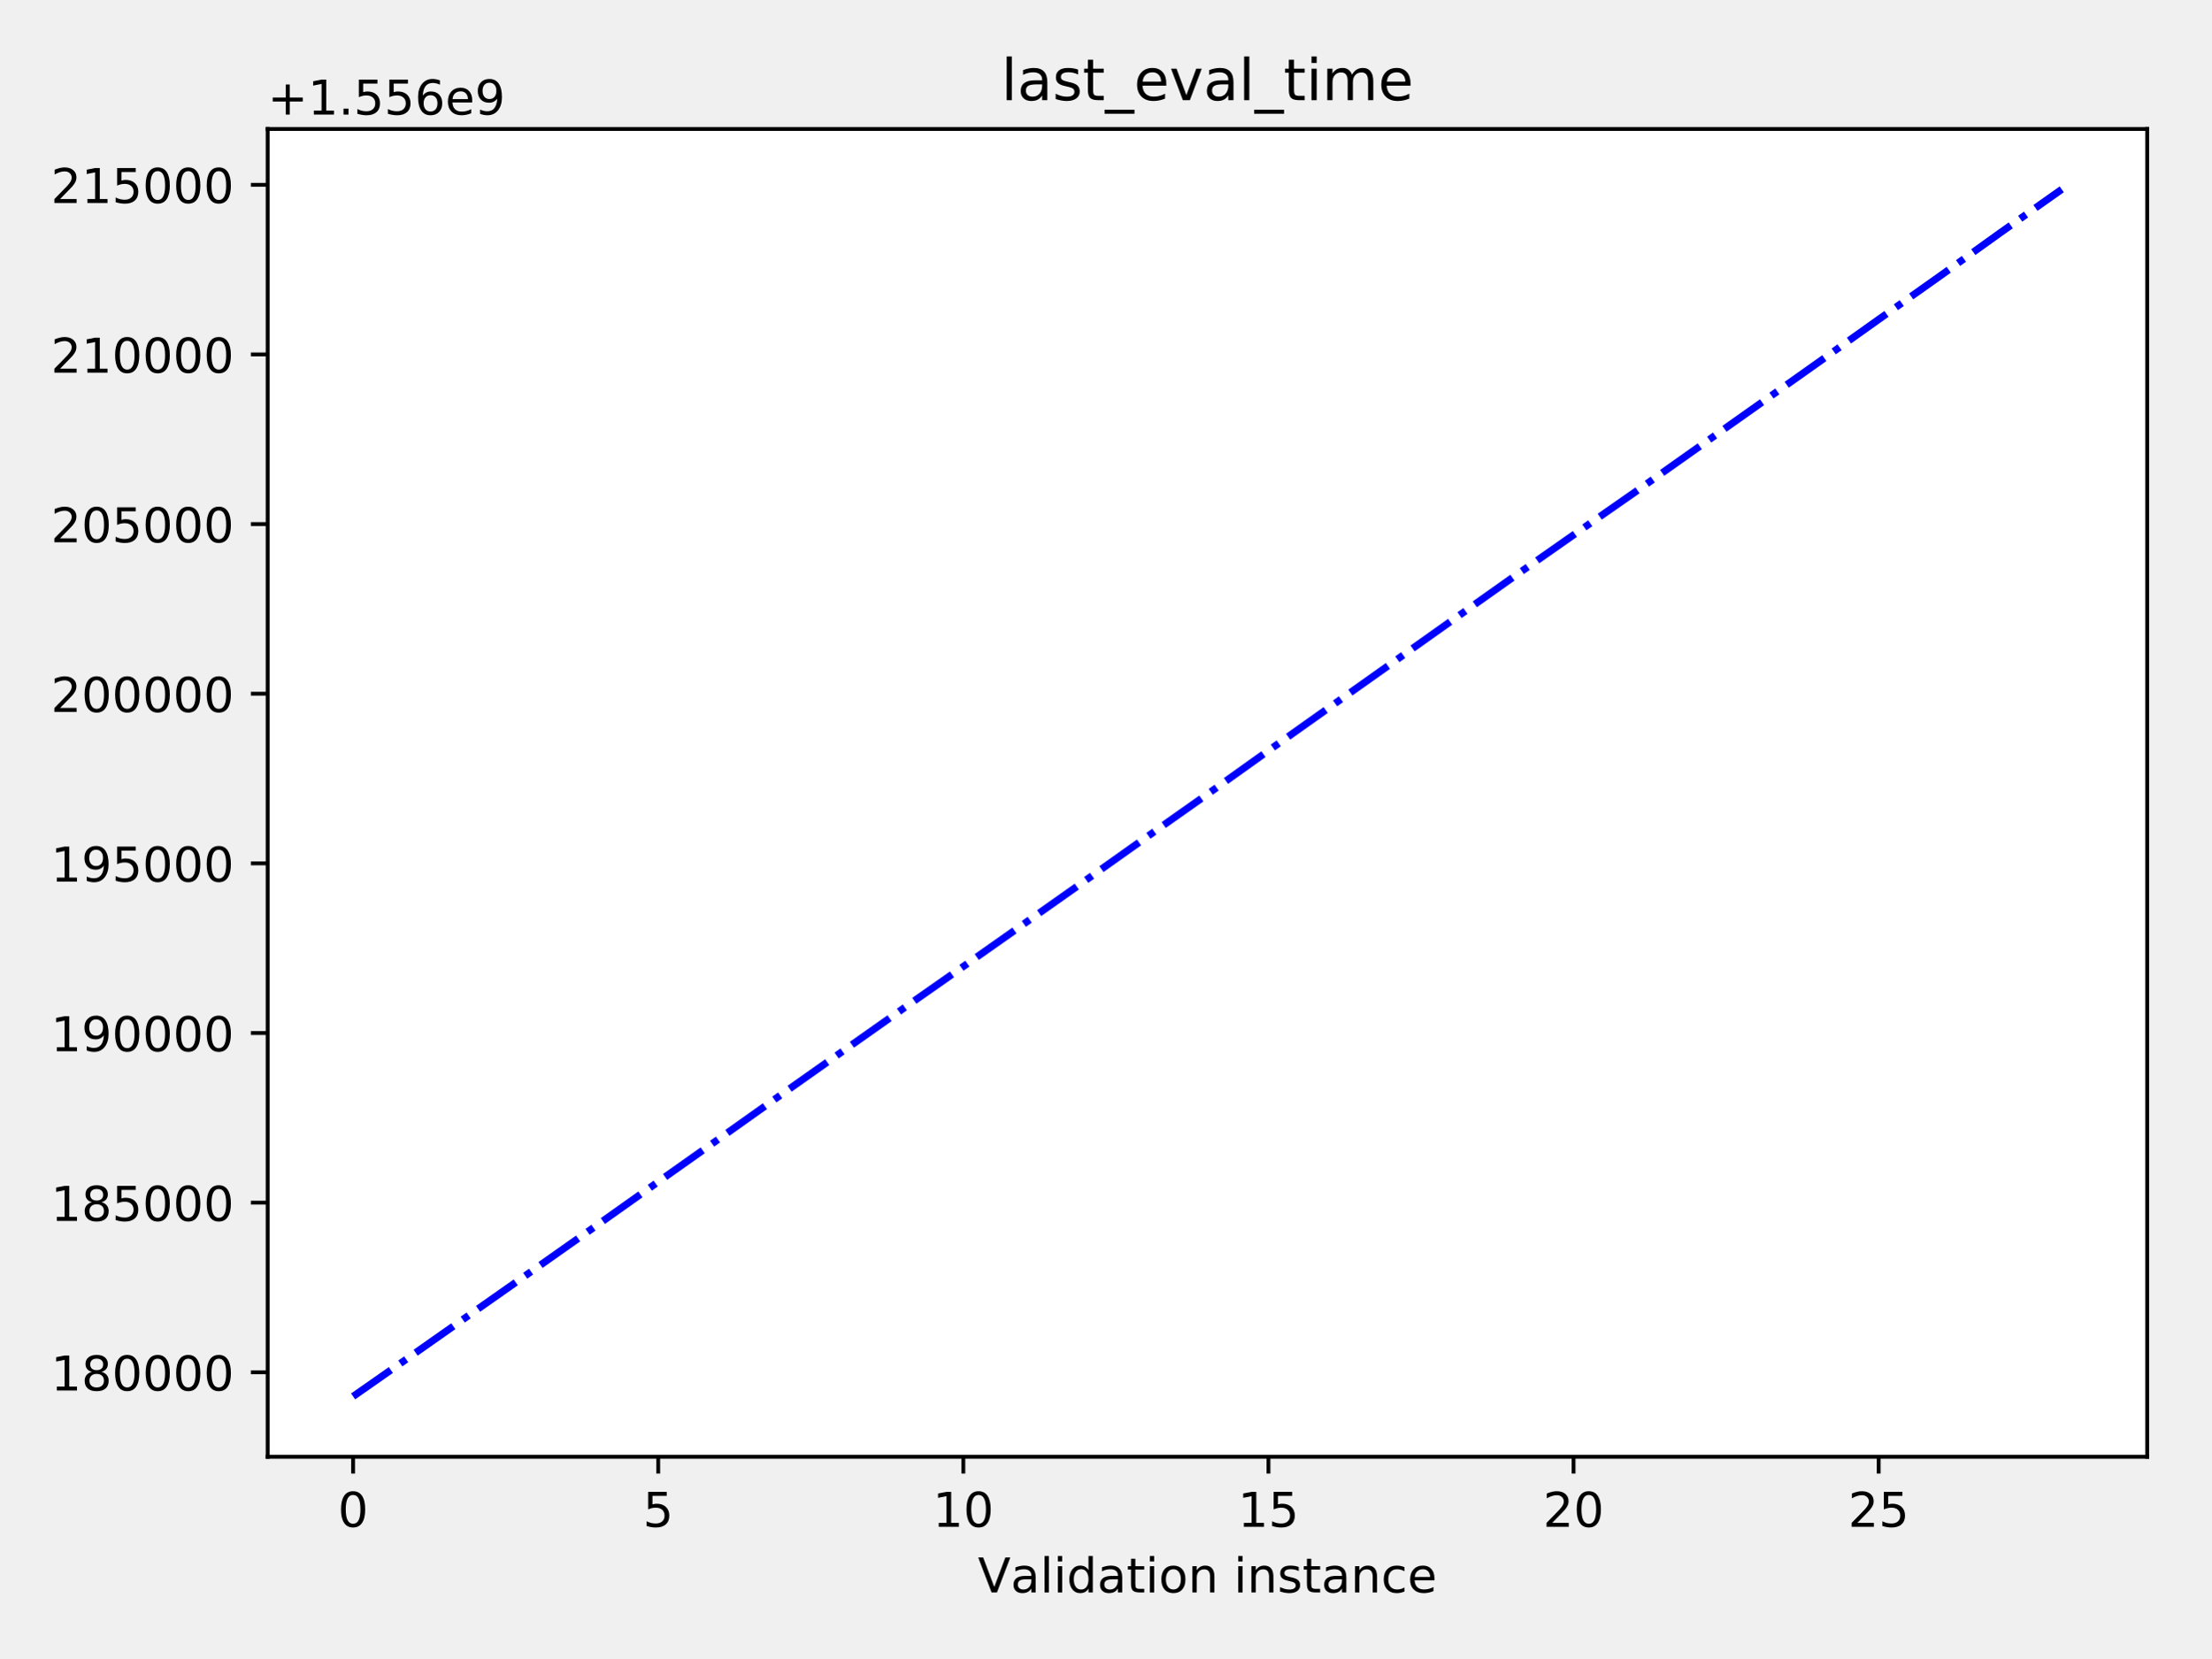
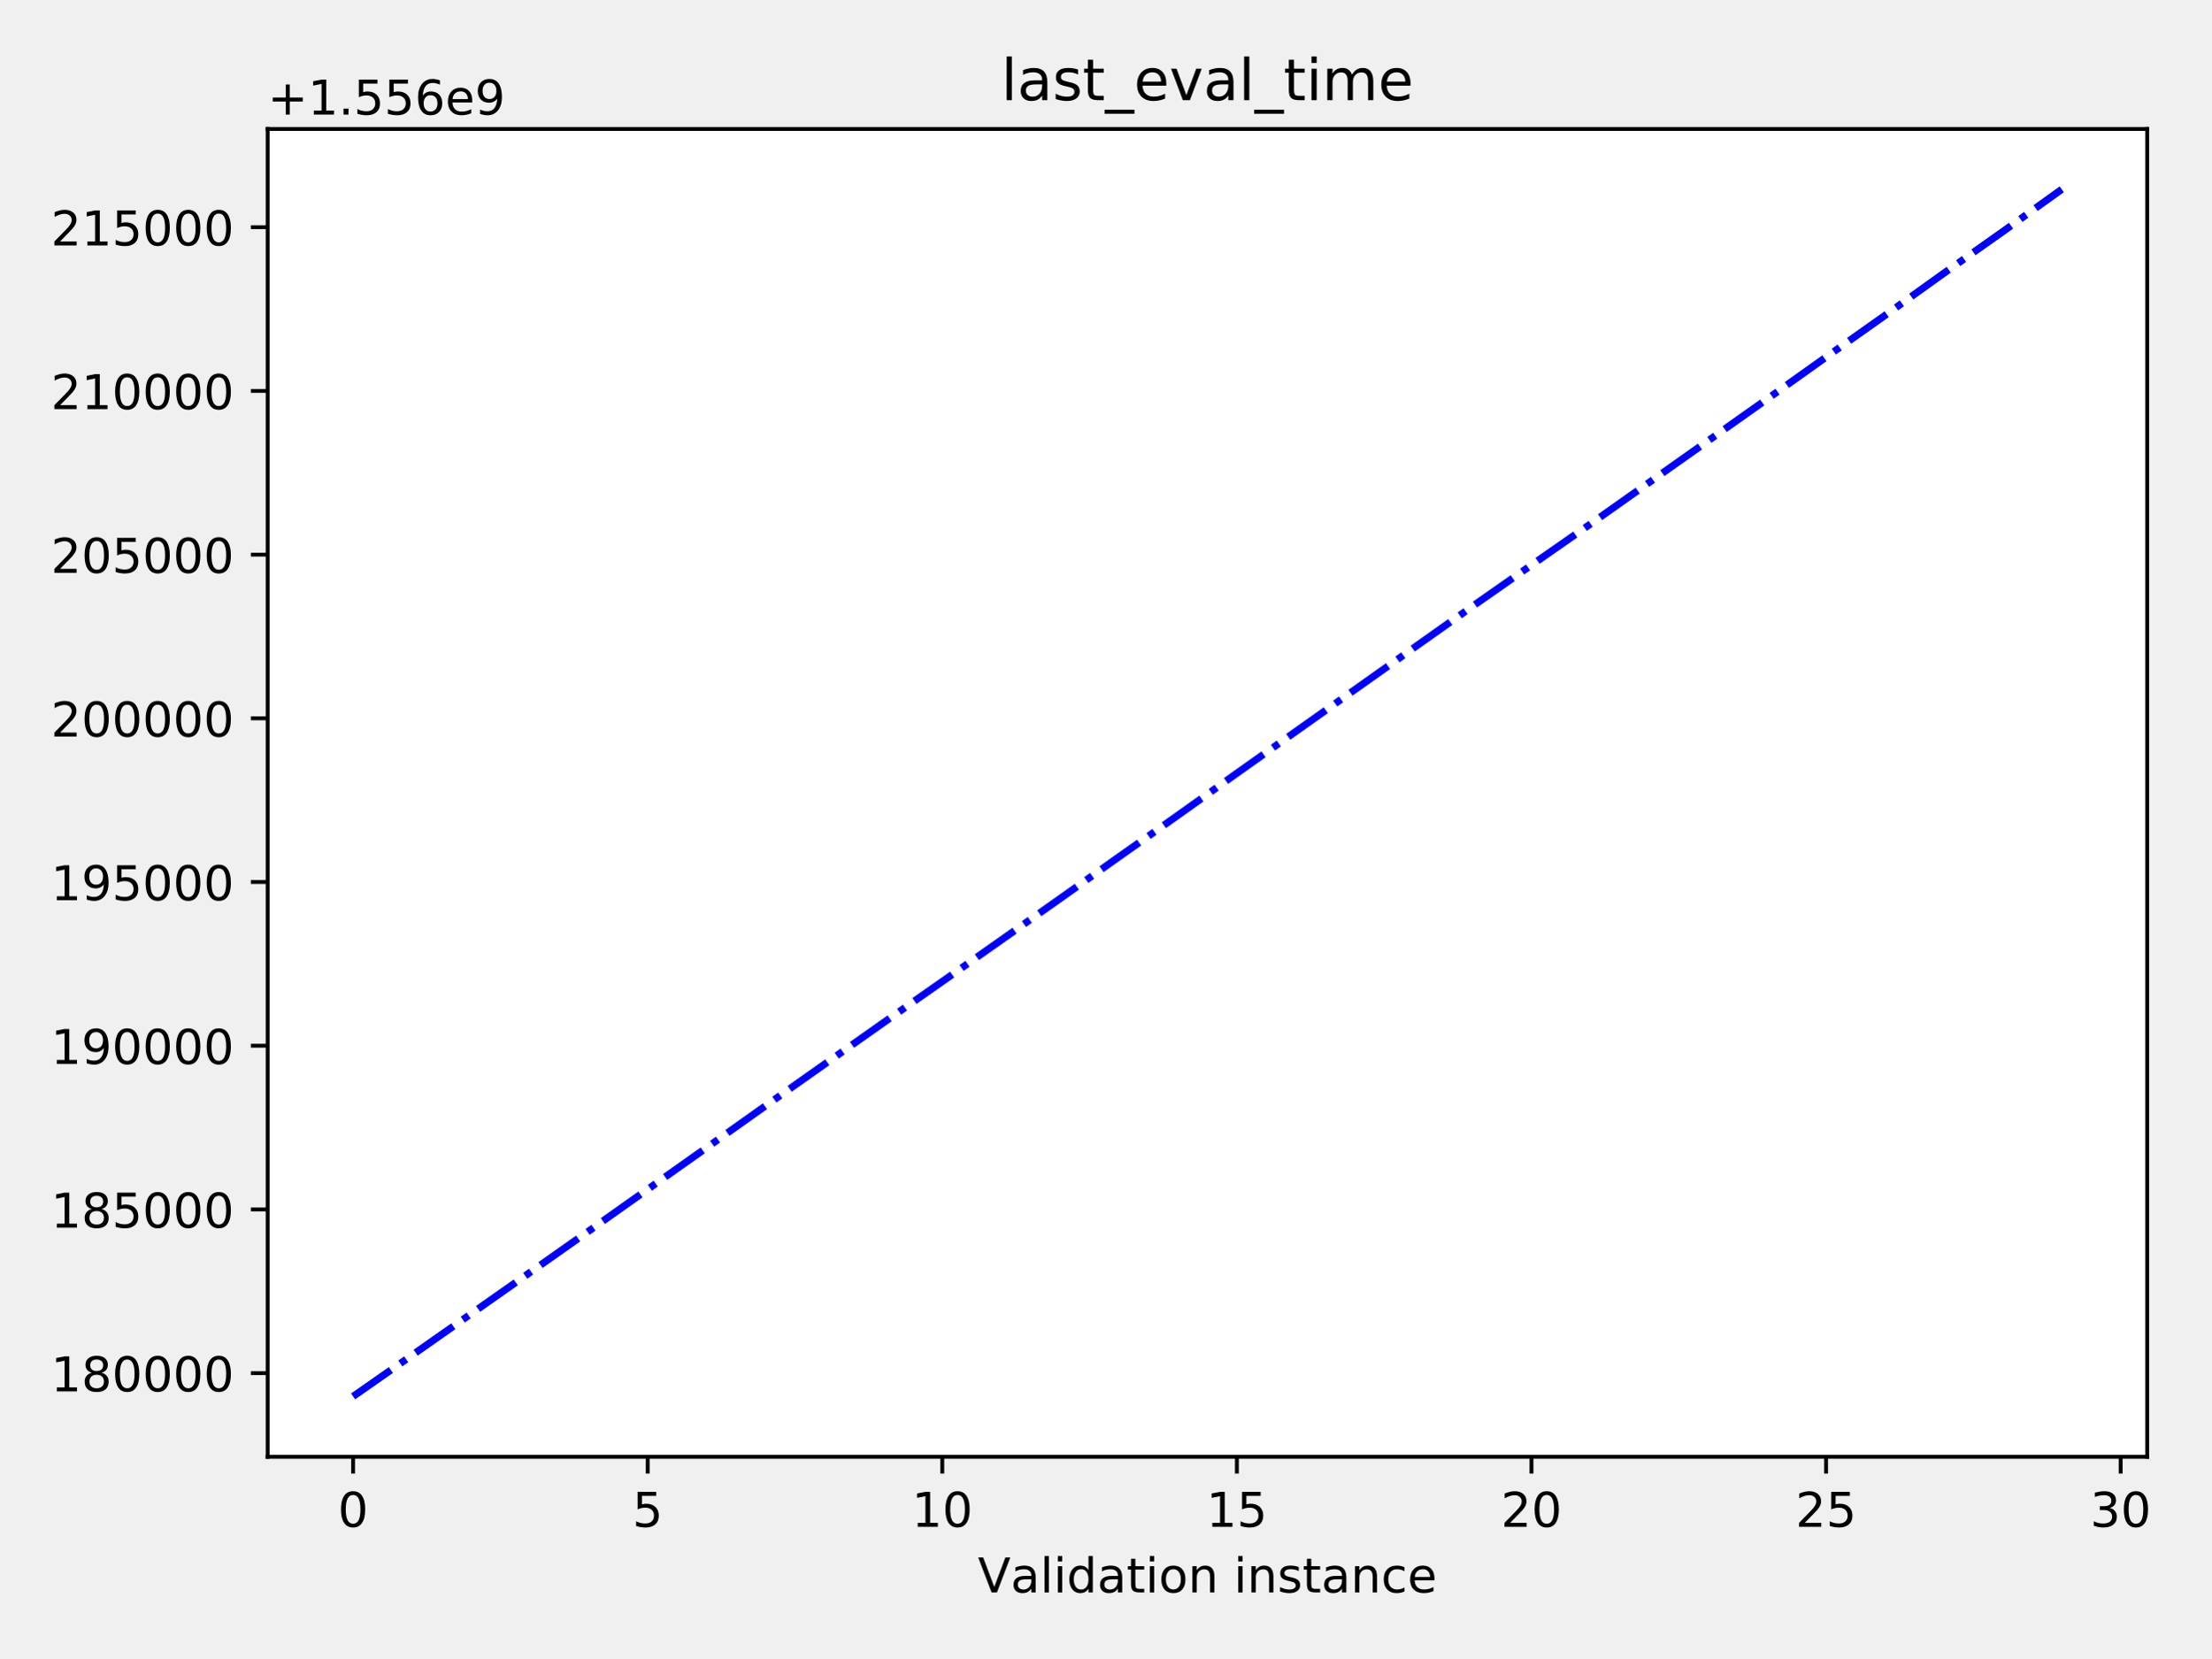
<svg xmlns="http://www.w3.org/2000/svg" xmlns:xlink="http://www.w3.org/1999/xlink" height="345.6pt" version="1.1" viewBox="0 0 460.8 345.6" width="460.8pt">
  <defs>
    <style type="text/css">
*{stroke-linecap:butt;stroke-linejoin:round;}
  </style>
  </defs>
  <g id="figure_1">
    <g id="axes_1">
      <g id="patch_1">
        <path d="M 55.78 303.64  L 447.48 303.64  L 447.48 26.88  L 55.78 26.88  z " style="fill:#ffffff;" />
      </g>
      <g id="matplotlib.axis_1">
        <g id="xtick_1">
          <g id="line2d_1">
            <defs>
-               <path d="M 0 0  L 0 3.5  " id="mbaf5ee3bd1" style="stroke:#000000;stroke-width:0.8;" />
-             </defs>
-             <g>
-               <use style="stroke:#000000;stroke-width:0.8;" x="73.585" xlink:href="#mbaf5ee3bd1" y="303.64" />
+               <path d="M 0 0  L 0 3.5  " id="m90d3d79509" style="stroke:#000000;stroke-width:0.8;" />
+             </defs>
+             <g>
+               <use style="stroke:#000000;stroke-width:0.8;" x="73.585" xlink:href="#m90d3d79509" y="303.64" />
            </g>
          </g>
          <g id="text_1">
            <defs>
              <path d="M 31.781 66.406  Q 24.172 66.406 20.328 58.906  Q 16.5 51.422 16.5 36.375  Q 16.5 21.391 20.328 13.891  Q 24.172 6.391 31.781 6.391  Q 39.453 6.391 43.281 13.891  Q 47.125 21.391 47.125 36.375  Q 47.125 51.422 43.281 58.906  Q 39.453 66.406 31.781 66.406  z M 31.781 74.219  Q 44.047 74.219 50.516 64.516  Q 56.984 54.828 56.984 36.375  Q 56.984 17.969 50.516 8.266  Q 44.047 -1.422 31.781 -1.422  Q 19.531 -1.422 13.062 8.266  Q 6.594 17.969 6.594 36.375  Q 6.594 54.828 13.062 64.516  Q 19.531 74.219 31.781 74.219  z " id="DejaVuSans-30" />
            </defs>
            <g transform="translate(70.40329 318.2384)scale(0.1 -0.1)">
              <use xlink:href="#DejaVuSans-30" />
            </g>
          </g>
        </g>
        <g id="xtick_2">
          <g id="line2d_2">
            <g>
-               <use style="stroke:#000000;stroke-width:0.8;" x="137.172" xlink:href="#mbaf5ee3bd1" y="303.64" />
+               <use style="stroke:#000000;stroke-width:0.8;" x="134.98" xlink:href="#m90d3d79509" y="303.64" />
            </g>
          </g>
          <g id="text_2">
            <defs>
              <path d="M 10.797 72.906  L 49.516 72.906  L 49.516 64.594  L 19.828 64.594  L 19.828 46.734  Q 21.969 47.469 24.109 47.828  Q 26.266 48.188 28.422 48.188  Q 40.625 48.188 47.75 41.5  Q 54.891 34.812 54.891 23.391  Q 54.891 11.625 47.562 5.094  Q 40.234 -1.422 26.906 -1.422  Q 22.312 -1.422 17.547 -0.641  Q 12.797 0.141 7.719 1.703  L 7.719 11.625  Q 12.109 9.234 16.797 8.062  Q 21.484 6.891 26.703 6.891  Q 35.156 6.891 40.078 11.328  Q 45.016 15.766 45.016 23.391  Q 45.016 31 40.078 35.438  Q 35.156 39.891 26.703 39.891  Q 22.75 39.891 18.812 39.016  Q 14.891 38.141 10.797 36.281  z " id="DejaVuSans-35" />
            </defs>
-             <g transform="translate(133.991 318.2384)scale(0.1 -0.1)">
+             <g transform="translate(131.7983 318.2384)scale(0.1 -0.1)">
              <use xlink:href="#DejaVuSans-35" />
            </g>
          </g>
        </g>
        <g id="xtick_3">
          <g id="line2d_3">
            <g>
-               <use style="stroke:#000000;stroke-width:0.8;" x="200.76" xlink:href="#mbaf5ee3bd1" y="303.64" />
+               <use style="stroke:#000000;stroke-width:0.8;" x="196.375" xlink:href="#m90d3d79509" y="303.64" />
            </g>
          </g>
          <g id="text_3">
            <defs>
              <path d="M 12.406 8.297  L 28.516 8.297  L 28.516 63.922  L 10.984 60.406  L 10.984 69.391  L 28.422 72.906  L 38.281 72.906  L 38.281 8.297  L 54.391 8.297  L 54.391 0  L 12.406 0  z " id="DejaVuSans-31" />
            </defs>
-             <g transform="translate(194.3974 318.2384)scale(0.1 -0.1)">
+             <g transform="translate(190.012 318.2384)scale(0.1 -0.1)">
              <use xlink:href="#DejaVuSans-31" />
              <use x="63.623" xlink:href="#DejaVuSans-30" />
            </g>
          </g>
        </g>
        <g id="xtick_4">
          <g id="line2d_4">
            <g>
-               <use style="stroke:#000000;stroke-width:0.8;" x="264.348" xlink:href="#mbaf5ee3bd1" y="303.64" />
+               <use style="stroke:#000000;stroke-width:0.8;" x="257.769" xlink:href="#m90d3d79509" y="303.64" />
            </g>
          </g>
          <g id="text_4">
-             <g transform="translate(257.985 318.2384)scale(0.1 -0.1)">
+             <g transform="translate(251.407 318.2384)scale(0.1 -0.1)">
              <use xlink:href="#DejaVuSans-31" />
              <use x="63.623" xlink:href="#DejaVuSans-35" />
            </g>
          </g>
        </g>
        <g id="xtick_5">
          <g id="line2d_5">
            <g>
-               <use style="stroke:#000000;stroke-width:0.8;" x="327.935" xlink:href="#mbaf5ee3bd1" y="303.64" />
+               <use style="stroke:#000000;stroke-width:0.8;" x="319.164" xlink:href="#m90d3d79509" y="303.64" />
            </g>
          </g>
          <g id="text_5">
            <defs>
              <path d="M 19.188 8.297  L 53.609 8.297  L 53.609 0  L 7.328 0  L 7.328 8.297  Q 12.938 14.109 22.625 23.891  Q 32.328 33.688 34.812 36.531  Q 39.547 41.844 41.422 45.531  Q 43.312 49.219 43.312 52.781  Q 43.312 58.594 39.234 62.25  Q 35.156 65.922 28.609 65.922  Q 23.969 65.922 18.812 64.312  Q 13.672 62.703 7.812 59.422  L 7.812 69.391  Q 13.766 71.781 18.938 73  Q 24.125 74.219 28.422 74.219  Q 39.75 74.219 46.484 68.547  Q 53.219 62.891 53.219 53.422  Q 53.219 48.922 51.531 44.891  Q 49.859 40.875 45.406 35.406  Q 44.188 33.984 37.641 27.219  Q 31.109 20.453 19.188 8.297  z " id="DejaVuSans-32" />
            </defs>
-             <g transform="translate(321.5727 318.2384)scale(0.1 -0.1)">
+             <g transform="translate(312.802 318.2384)scale(0.1 -0.1)">
              <use xlink:href="#DejaVuSans-32" />
              <use x="63.623" xlink:href="#DejaVuSans-30" />
            </g>
          </g>
        </g>
        <g id="xtick_6">
          <g id="line2d_6">
            <g>
-               <use style="stroke:#000000;stroke-width:0.8;" x="391.523" xlink:href="#mbaf5ee3bd1" y="303.64" />
+               <use style="stroke:#000000;stroke-width:0.8;" x="380.559" xlink:href="#m90d3d79509" y="303.64" />
            </g>
          </g>
          <g id="text_6">
-             <g transform="translate(385.1604 318.2384)scale(0.1 -0.1)">
+             <g transform="translate(374.197 318.2384)scale(0.1 -0.1)">
              <use xlink:href="#DejaVuSans-32" />
              <use x="63.623" xlink:href="#DejaVuSans-35" />
            </g>
          </g>
        </g>
-         <g id="text_7">
+         <g id="xtick_7">
+           <g id="line2d_7">
+             <g>
+               <use style="stroke:#000000;stroke-width:0.8;" x="441.954" xlink:href="#m90d3d79509" y="303.64" />
+             </g>
+           </g>
+           <g id="text_7">
+             <defs>
+               <path d="M 40.578 39.312  Q 47.656 37.797 51.625 33  Q 55.609 28.219 55.609 21.188  Q 55.609 10.406 48.188 4.484  Q 40.766 -1.422 27.094 -1.422  Q 22.516 -1.422 17.656 -0.516  Q 12.797 0.391 7.625 2.203  L 7.625 11.719  Q 11.719 9.328 16.594 8.109  Q 21.484 6.891 26.812 6.891  Q 36.078 6.891 40.938 10.547  Q 45.797 14.203 45.797 21.188  Q 45.797 27.641 41.281 31.266  Q 36.766 34.906 28.719 34.906  L 20.219 34.906  L 20.219 43.016  L 29.109 43.016  Q 36.375 43.016 40.234 45.922  Q 44.094 48.828 44.094 54.297  Q 44.094 59.906 40.109 62.906  Q 36.141 65.922 28.719 65.922  Q 24.656 65.922 20.016 65.031  Q 15.375 64.156 9.812 62.312  L 9.812 71.094  Q 15.438 72.656 20.344 73.438  Q 25.25 74.219 29.594 74.219  Q 40.828 74.219 47.359 69.109  Q 53.906 64.016 53.906 55.328  Q 53.906 49.266 50.438 45.094  Q 46.969 40.922 40.578 39.312  z " id="DejaVuSans-33" />
+             </defs>
+             <g transform="translate(435.592 318.2384)scale(0.1 -0.1)">
+               <use xlink:href="#DejaVuSans-33" />
+               <use x="63.623" xlink:href="#DejaVuSans-30" />
+             </g>
+           </g>
+         </g>
+         <g id="text_8">
          <defs>
            <path d="M 28.609 0  L 0.781 72.906  L 11.078 72.906  L 34.188 11.531  L 57.328 72.906  L 67.578 72.906  L 39.797 0  z " id="DejaVuSans-56" />
            <path d="M 34.281 27.484  Q 23.391 27.484 19.188 25  Q 14.984 22.516 14.984 16.5  Q 14.984 11.719 18.141 8.906  Q 21.297 6.109 26.703 6.109  Q 34.188 6.109 38.703 11.406  Q 43.219 16.703 43.219 25.484  L 43.219 27.484  z M 52.203 31.203  L 52.203 0  L 43.219 0  L 43.219 8.297  Q 40.141 3.328 35.547 0.953  Q 30.953 -1.422 24.312 -1.422  Q 15.922 -1.422 10.953 3.297  Q 6 8.016 6 15.922  Q 6 25.141 12.172 29.828  Q 18.359 34.516 30.609 34.516  L 43.219 34.516  L 43.219 35.406  Q 43.219 41.609 39.141 45  Q 35.062 48.391 27.688 48.391  Q 23 48.391 18.547 47.266  Q 14.109 46.141 10.016 43.891  L 10.016 52.203  Q 14.938 54.109 19.578 55.047  Q 24.219 56 28.609 56  Q 40.484 56 46.344 49.844  Q 52.203 43.703 52.203 31.203  z " id="DejaVuSans-61" />
            <path d="M 9.422 75.984  L 18.406 75.984  L 18.406 0  L 9.422 0  z " id="DejaVuSans-6c" />
            <path d="M 9.422 54.688  L 18.406 54.688  L 18.406 0  L 9.422 0  z M 9.422 75.984  L 18.406 75.984  L 18.406 64.594  L 9.422 64.594  z " id="DejaVuSans-69" />
            <path d="M 45.406 46.391  L 45.406 75.984  L 54.391 75.984  L 54.391 0  L 45.406 0  L 45.406 8.203  Q 42.578 3.328 38.25 0.953  Q 33.938 -1.422 27.875 -1.422  Q 17.969 -1.422 11.734 6.484  Q 5.516 14.406 5.516 27.297  Q 5.516 40.188 11.734 48.094  Q 17.969 56 27.875 56  Q 33.938 56 38.25 53.625  Q 42.578 51.266 45.406 46.391  z M 14.797 27.297  Q 14.797 17.391 18.875 11.75  Q 22.953 6.109 30.078 6.109  Q 37.203 6.109 41.297 11.75  Q 45.406 17.391 45.406 27.297  Q 45.406 37.203 41.297 42.844  Q 37.203 48.484 30.078 48.484  Q 22.953 48.484 18.875 42.844  Q 14.797 37.203 14.797 27.297  z " id="DejaVuSans-64" />
            <path d="M 18.312 70.219  L 18.312 54.688  L 36.812 54.688  L 36.812 47.703  L 18.312 47.703  L 18.312 18.016  Q 18.312 11.328 20.141 9.422  Q 21.969 7.516 27.594 7.516  L 36.812 7.516  L 36.812 0  L 27.594 0  Q 17.188 0 13.234 3.875  Q 9.281 7.766 9.281 18.016  L 9.281 47.703  L 2.688 47.703  L 2.688 54.688  L 9.281 54.688  L 9.281 70.219  z " id="DejaVuSans-74" />
            <path d="M 30.609 48.391  Q 23.391 48.391 19.188 42.75  Q 14.984 37.109 14.984 27.297  Q 14.984 17.484 19.156 11.844  Q 23.344 6.203 30.609 6.203  Q 37.797 6.203 41.984 11.859  Q 46.188 17.531 46.188 27.297  Q 46.188 37.016 41.984 42.703  Q 37.797 48.391 30.609 48.391  z M 30.609 56  Q 42.328 56 49.016 48.375  Q 55.719 40.766 55.719 27.297  Q 55.719 13.875 49.016 6.219  Q 42.328 -1.422 30.609 -1.422  Q 18.844 -1.422 12.172 6.219  Q 5.516 13.875 5.516 27.297  Q 5.516 40.766 12.172 48.375  Q 18.844 56 30.609 56  z " id="DejaVuSans-6f" />
            <path d="M 54.891 33.016  L 54.891 0  L 45.906 0  L 45.906 32.719  Q 45.906 40.484 42.875 44.328  Q 39.844 48.188 33.797 48.188  Q 26.516 48.188 22.312 43.547  Q 18.109 38.922 18.109 30.906  L 18.109 0  L 9.078 0  L 9.078 54.688  L 18.109 54.688  L 18.109 46.188  Q 21.344 51.125 25.703 53.562  Q 30.078 56 35.797 56  Q 45.219 56 50.047 50.172  Q 54.891 44.344 54.891 33.016  z " id="DejaVuSans-6e" />
            <path id="DejaVuSans-20" />
            <path d="M 44.281 53.078  L 44.281 44.578  Q 40.484 46.531 36.375 47.5  Q 32.281 48.484 27.875 48.484  Q 21.188 48.484 17.844 46.438  Q 14.5 44.391 14.5 40.281  Q 14.5 37.156 16.891 35.375  Q 19.281 33.594 26.516 31.984  L 29.594 31.297  Q 39.156 29.25 43.188 25.516  Q 47.219 21.781 47.219 15.094  Q 47.219 7.469 41.188 3.016  Q 35.156 -1.422 24.609 -1.422  Q 20.219 -1.422 15.453 -0.562  Q 10.688 0.297 5.422 2  L 5.422 11.281  Q 10.406 8.688 15.234 7.391  Q 20.062 6.109 24.812 6.109  Q 31.156 6.109 34.562 8.281  Q 37.984 10.453 37.984 14.406  Q 37.984 18.062 35.516 20.016  Q 33.062 21.969 24.703 23.781  L 21.578 24.516  Q 13.234 26.266 9.516 29.906  Q 5.812 33.547 5.812 39.891  Q 5.812 47.609 11.281 51.797  Q 16.75 56 26.812 56  Q 31.781 56 36.172 55.266  Q 40.578 54.547 44.281 53.078  z " id="DejaVuSans-73" />
            <path d="M 48.781 52.594  L 48.781 44.188  Q 44.969 46.297 41.141 47.344  Q 37.312 48.391 33.406 48.391  Q 24.656 48.391 19.812 42.844  Q 14.984 37.312 14.984 27.297  Q 14.984 17.281 19.812 11.734  Q 24.656 6.203 33.406 6.203  Q 37.312 6.203 41.141 7.25  Q 44.969 8.297 48.781 10.406  L 48.781 2.094  Q 45.016 0.344 40.984 -0.531  Q 36.969 -1.422 32.422 -1.422  Q 20.062 -1.422 12.781 6.344  Q 5.516 14.109 5.516 27.297  Q 5.516 40.672 12.859 48.328  Q 20.219 56 33.016 56  Q 37.156 56 41.109 55.141  Q 45.062 54.297 48.781 52.594  z " id="DejaVuSans-63" />
            <path d="M 56.203 29.594  L 56.203 25.203  L 14.891 25.203  Q 15.484 15.922 20.484 11.062  Q 25.484 6.203 34.422 6.203  Q 39.594 6.203 44.453 7.469  Q 49.312 8.734 54.109 11.281  L 54.109 2.781  Q 49.266 0.734 44.188 -0.344  Q 39.109 -1.422 33.891 -1.422  Q 20.797 -1.422 13.156 6.188  Q 5.516 13.812 5.516 26.812  Q 5.516 40.234 12.766 48.109  Q 20.016 56 32.328 56  Q 43.359 56 49.781 48.891  Q 56.203 41.797 56.203 29.594  z M 47.219 32.234  Q 47.125 39.594 43.094 43.984  Q 39.062 48.391 32.422 48.391  Q 24.906 48.391 20.391 44.141  Q 15.875 39.891 15.188 32.172  z " id="DejaVuSans-65" />
          </defs>
          <g transform="translate(203.787 331.9166)scale(0.1 -0.1)">
            <use xlink:href="#DejaVuSans-56" />
            <use x="68.299" xlink:href="#DejaVuSans-61" />
            <use x="129.578" xlink:href="#DejaVuSans-6c" />
            <use x="157.361" xlink:href="#DejaVuSans-69" />
            <use x="185.145" xlink:href="#DejaVuSans-64" />
            <use x="248.621" xlink:href="#DejaVuSans-61" />
            <use x="309.9" xlink:href="#DejaVuSans-74" />
            <use x="349.109" xlink:href="#DejaVuSans-69" />
            <use x="376.893" xlink:href="#DejaVuSans-6f" />
            <use x="438.074" xlink:href="#DejaVuSans-6e" />
            <use x="501.453" xlink:href="#DejaVuSans-20" />
            <use x="533.24" xlink:href="#DejaVuSans-69" />
            <use x="561.023" xlink:href="#DejaVuSans-6e" />
            <use x="624.402" xlink:href="#DejaVuSans-73" />
            <use x="676.502" xlink:href="#DejaVuSans-74" />
            <use x="715.711" xlink:href="#DejaVuSans-61" />
            <use x="776.99" xlink:href="#DejaVuSans-6e" />
            <use x="840.369" xlink:href="#DejaVuSans-63" />
            <use x="895.35" xlink:href="#DejaVuSans-65" />
          </g>
        </g>
      </g>
      <g id="matplotlib.axis_2">
        <g id="ytick_1">
-           <g id="line2d_7">
-             <defs>
-               <path d="M 0 0  L -3.5 0  " id="m7ebfe2e510" style="stroke:#000000;stroke-width:0.8;" />
-             </defs>
-             <g>
-               <use style="stroke:#000000;stroke-width:0.8;" x="55.78" xlink:href="#m7ebfe2e510" y="286.03" />
-             </g>
-           </g>
-           <g id="text_8">
+           <g id="line2d_8">
+             <defs>
+               <path d="M 0 0  L -3.5 0  " id="mdb14946665" style="stroke:#000000;stroke-width:0.8;" />
+             </defs>
+             <g>
+               <use style="stroke:#000000;stroke-width:0.8;" x="55.78" xlink:href="#mdb14946665" y="286.206" />
+             </g>
+           </g>
+           <g id="text_9">
            <defs>
              <path d="M 31.781 34.625  Q 24.75 34.625 20.719 30.859  Q 16.703 27.094 16.703 20.516  Q 16.703 13.922 20.719 10.156  Q 24.75 6.391 31.781 6.391  Q 38.812 6.391 42.859 10.172  Q 46.922 13.969 46.922 20.516  Q 46.922 27.094 42.891 30.859  Q 38.875 34.625 31.781 34.625  z M 21.922 38.812  Q 15.578 40.375 12.031 44.719  Q 8.5 49.078 8.5 55.328  Q 8.5 64.062 14.719 69.141  Q 20.953 74.219 31.781 74.219  Q 42.672 74.219 48.875 69.141  Q 55.078 64.062 55.078 55.328  Q 55.078 49.078 51.531 44.719  Q 48 40.375 41.703 38.812  Q 48.828 37.156 52.797 32.312  Q 56.781 27.484 56.781 20.516  Q 56.781 9.906 50.312 4.234  Q 43.844 -1.422 31.781 -1.422  Q 19.734 -1.422 13.25 4.234  Q 6.781 9.906 6.781 20.516  Q 6.781 27.484 10.781 32.312  Q 14.797 37.156 21.922 38.812  z M 18.312 54.391  Q 18.312 48.734 21.844 45.562  Q 25.391 42.391 31.781 42.391  Q 38.141 42.391 41.719 45.562  Q 45.312 48.734 45.312 54.391  Q 45.312 60.062 41.719 63.234  Q 38.141 66.406 31.781 66.406  Q 25.391 66.406 21.844 63.234  Q 18.312 60.062 18.312 54.391  z " id="DejaVuSans-38" />
            </defs>
-             <g transform="translate(10.605 289.8288)scale(0.1 -0.1)">
+             <g transform="translate(10.605 290.0049)scale(0.1 -0.1)">
              <use xlink:href="#DejaVuSans-31" />
              <use x="63.623" xlink:href="#DejaVuSans-38" />
              <use x="127.246" xlink:href="#DejaVuSans-30" />
              <use x="190.869" xlink:href="#DejaVuSans-30" />
              <use x="254.492" xlink:href="#DejaVuSans-30" />
              <use x="318.115" xlink:href="#DejaVuSans-30" />
            </g>
          </g>
        </g>
        <g id="ytick_2">
-           <g id="line2d_8">
-             <g>
-               <use style="stroke:#000000;stroke-width:0.8;" x="55.78" xlink:href="#m7ebfe2e510" y="250.67" />
-             </g>
-           </g>
-           <g id="text_9">
-             <g transform="translate(10.605 254.4691)scale(0.1 -0.1)">
+           <g id="line2d_9">
+             <g>
+               <use style="stroke:#000000;stroke-width:0.8;" x="55.78" xlink:href="#mdb14946665" y="252.083" />
+             </g>
+           </g>
+           <g id="text_10">
+             <g transform="translate(10.605 255.8827)scale(0.1 -0.1)">
              <use xlink:href="#DejaVuSans-31" />
              <use x="63.623" xlink:href="#DejaVuSans-38" />
              <use x="127.246" xlink:href="#DejaVuSans-35" />
              <use x="190.869" xlink:href="#DejaVuSans-30" />
              <use x="254.492" xlink:href="#DejaVuSans-30" />
              <use x="318.115" xlink:href="#DejaVuSans-30" />
            </g>
          </g>
        </g>
        <g id="ytick_3">
-           <g id="line2d_9">
-             <g>
-               <use style="stroke:#000000;stroke-width:0.8;" x="55.78" xlink:href="#m7ebfe2e510" y="215.31" />
-             </g>
-           </g>
-           <g id="text_10">
+           <g id="line2d_10">
+             <g>
+               <use style="stroke:#000000;stroke-width:0.8;" x="55.78" xlink:href="#mdb14946665" y="217.961" />
+             </g>
+           </g>
+           <g id="text_11">
            <defs>
              <path d="M 10.984 1.516  L 10.984 10.5  Q 14.703 8.734 18.5 7.812  Q 22.312 6.891 25.984 6.891  Q 35.75 6.891 40.891 13.453  Q 46.047 20.016 46.781 33.406  Q 43.953 29.203 39.594 26.953  Q 35.25 24.703 29.984 24.703  Q 19.047 24.703 12.672 31.312  Q 6.297 37.938 6.297 49.422  Q 6.297 60.641 12.938 67.422  Q 19.578 74.219 30.609 74.219  Q 43.266 74.219 49.922 64.516  Q 56.594 54.828 56.594 36.375  Q 56.594 19.141 48.406 8.859  Q 40.234 -1.422 26.422 -1.422  Q 22.703 -1.422 18.891 -0.688  Q 15.094 0.047 10.984 1.516  z M 30.609 32.422  Q 37.25 32.422 41.125 36.953  Q 45.016 41.5 45.016 49.422  Q 45.016 57.281 41.125 61.844  Q 37.25 66.406 30.609 66.406  Q 23.969 66.406 20.094 61.844  Q 16.219 57.281 16.219 49.422  Q 16.219 41.5 20.094 36.953  Q 23.969 32.422 30.609 32.422  z " id="DejaVuSans-39" />
            </defs>
-             <g transform="translate(10.605 219.1094)scale(0.1 -0.1)">
+             <g transform="translate(10.605 221.7605)scale(0.1 -0.1)">
              <use xlink:href="#DejaVuSans-31" />
              <use x="63.623" xlink:href="#DejaVuSans-39" />
              <use x="127.246" xlink:href="#DejaVuSans-30" />
              <use x="190.869" xlink:href="#DejaVuSans-30" />
              <use x="254.492" xlink:href="#DejaVuSans-30" />
              <use x="318.115" xlink:href="#DejaVuSans-30" />
            </g>
          </g>
        </g>
        <g id="ytick_4">
-           <g id="line2d_10">
-             <g>
-               <use style="stroke:#000000;stroke-width:0.8;" x="55.78" xlink:href="#m7ebfe2e510" y="179.95" />
-             </g>
-           </g>
-           <g id="text_11">
-             <g transform="translate(10.605 183.7497)scale(0.1 -0.1)">
+           <g id="line2d_11">
+             <g>
+               <use style="stroke:#000000;stroke-width:0.8;" x="55.78" xlink:href="#mdb14946665" y="183.839" />
+             </g>
+           </g>
+           <g id="text_12">
+             <g transform="translate(10.605 187.6383)scale(0.1 -0.1)">
              <use xlink:href="#DejaVuSans-31" />
              <use x="63.623" xlink:href="#DejaVuSans-39" />
              <use x="127.246" xlink:href="#DejaVuSans-35" />
              <use x="190.869" xlink:href="#DejaVuSans-30" />
              <use x="254.492" xlink:href="#DejaVuSans-30" />
              <use x="318.115" xlink:href="#DejaVuSans-30" />
            </g>
          </g>
        </g>
        <g id="ytick_5">
-           <g id="line2d_11">
-             <g>
-               <use style="stroke:#000000;stroke-width:0.8;" x="55.78" xlink:href="#m7ebfe2e510" y="144.591" />
-             </g>
-           </g>
-           <g id="text_12">
-             <g transform="translate(10.605 148.39)scale(0.1 -0.1)">
+           <g id="line2d_12">
+             <g>
+               <use style="stroke:#000000;stroke-width:0.8;" x="55.78" xlink:href="#mdb14946665" y="149.717" />
+             </g>
+           </g>
+           <g id="text_13">
+             <g transform="translate(10.605 153.5162)scale(0.1 -0.1)">
              <use xlink:href="#DejaVuSans-32" />
              <use x="63.623" xlink:href="#DejaVuSans-30" />
              <use x="127.246" xlink:href="#DejaVuSans-30" />
              <use x="190.869" xlink:href="#DejaVuSans-30" />
              <use x="254.492" xlink:href="#DejaVuSans-30" />
              <use x="318.115" xlink:href="#DejaVuSans-30" />
            </g>
          </g>
        </g>
        <g id="ytick_6">
-           <g id="line2d_12">
-             <g>
-               <use style="stroke:#000000;stroke-width:0.8;" x="55.78" xlink:href="#m7ebfe2e510" y="109.231" />
-             </g>
-           </g>
-           <g id="text_13">
-             <g transform="translate(10.605 113.0303)scale(0.1 -0.1)">
+           <g id="line2d_13">
+             <g>
+               <use style="stroke:#000000;stroke-width:0.8;" x="55.78" xlink:href="#mdb14946665" y="115.595" />
+             </g>
+           </g>
+           <g id="text_14">
+             <g transform="translate(10.605 119.394)scale(0.1 -0.1)">
              <use xlink:href="#DejaVuSans-32" />
              <use x="63.623" xlink:href="#DejaVuSans-30" />
              <use x="127.246" xlink:href="#DejaVuSans-35" />
              <use x="190.869" xlink:href="#DejaVuSans-30" />
              <use x="254.492" xlink:href="#DejaVuSans-30" />
              <use x="318.115" xlink:href="#DejaVuSans-30" />
            </g>
          </g>
        </g>
        <g id="ytick_7">
-           <g id="line2d_13">
-             <g>
-               <use style="stroke:#000000;stroke-width:0.8;" x="55.78" xlink:href="#m7ebfe2e510" y="73.871" />
-             </g>
-           </g>
-           <g id="text_14">
-             <g transform="translate(10.605 77.67057)scale(0.1 -0.1)">
+           <g id="line2d_14">
+             <g>
+               <use style="stroke:#000000;stroke-width:0.8;" x="55.78" xlink:href="#mdb14946665" y="81.473" />
+             </g>
+           </g>
+           <g id="text_15">
+             <g transform="translate(10.605 85.27183)scale(0.1 -0.1)">
              <use xlink:href="#DejaVuSans-32" />
              <use x="63.623" xlink:href="#DejaVuSans-31" />
              <use x="127.246" xlink:href="#DejaVuSans-30" />
              <use x="190.869" xlink:href="#DejaVuSans-30" />
              <use x="254.492" xlink:href="#DejaVuSans-30" />
              <use x="318.115" xlink:href="#DejaVuSans-30" />
            </g>
          </g>
        </g>
        <g id="ytick_8">
-           <g id="line2d_14">
-             <g>
-               <use style="stroke:#000000;stroke-width:0.8;" x="55.78" xlink:href="#m7ebfe2e510" y="38.512" />
-             </g>
-           </g>
-           <g id="text_15">
-             <g transform="translate(10.605 42.31086)scale(0.1 -0.1)">
+           <g id="line2d_15">
+             <g>
+               <use style="stroke:#000000;stroke-width:0.8;" x="55.78" xlink:href="#mdb14946665" y="47.35" />
+             </g>
+           </g>
+           <g id="text_16">
+             <g transform="translate(10.605 51.14966)scale(0.1 -0.1)">
              <use xlink:href="#DejaVuSans-32" />
              <use x="63.623" xlink:href="#DejaVuSans-31" />
              <use x="127.246" xlink:href="#DejaVuSans-35" />
              <use x="190.869" xlink:href="#DejaVuSans-30" />
              <use x="254.492" xlink:href="#DejaVuSans-30" />
              <use x="318.115" xlink:href="#DejaVuSans-30" />
            </g>
          </g>
        </g>
-         <g id="text_16">
+         <g id="text_17">
          <defs>
            <path d="M 46 62.703  L 46 35.5  L 73.188 35.5  L 73.188 27.203  L 46 27.203  L 46 0  L 37.797 0  L 37.797 27.203  L 10.594 27.203  L 10.594 35.5  L 37.797 35.5  L 37.797 62.703  z " id="DejaVuSans-2b" />
            <path d="M 10.688 12.406  L 21 12.406  L 21 0  L 10.688 0  z " id="DejaVuSans-2e" />
            <path d="M 33.016 40.375  Q 26.375 40.375 22.484 35.828  Q 18.609 31.297 18.609 23.391  Q 18.609 15.531 22.484 10.953  Q 26.375 6.391 33.016 6.391  Q 39.656 6.391 43.531 10.953  Q 47.406 15.531 47.406 23.391  Q 47.406 31.297 43.531 35.828  Q 39.656 40.375 33.016 40.375  z M 52.594 71.297  L 52.594 62.312  Q 48.875 64.062 45.094 64.984  Q 41.312 65.922 37.594 65.922  Q 27.828 65.922 22.672 59.328  Q 17.531 52.734 16.797 39.406  Q 19.672 43.656 24.016 45.922  Q 28.375 48.188 33.594 48.188  Q 44.578 48.188 50.953 41.516  Q 57.328 34.859 57.328 23.391  Q 57.328 12.156 50.688 5.359  Q 44.047 -1.422 33.016 -1.422  Q 20.359 -1.422 13.672 8.266  Q 6.984 17.969 6.984 36.375  Q 6.984 53.656 15.188 63.938  Q 23.391 74.219 37.203 74.219  Q 40.922 74.219 44.703 73.484  Q 48.484 72.75 52.594 71.297  z " id="DejaVuSans-36" />
          </defs>
          <g transform="translate(55.78 23.88)scale(0.1 -0.1)">
            <use xlink:href="#DejaVuSans-2b" />
            <use x="83.789" xlink:href="#DejaVuSans-31" />
            <use x="147.412" xlink:href="#DejaVuSans-2e" />
            <use x="179.199" xlink:href="#DejaVuSans-35" />
            <use x="242.822" xlink:href="#DejaVuSans-35" />
            <use x="306.445" xlink:href="#DejaVuSans-36" />
            <use x="370.068" xlink:href="#DejaVuSans-65" />
            <use x="431.592" xlink:href="#DejaVuSans-39" />
          </g>
        </g>
      </g>
-       <g id="line2d_15">
-         <path clip-path="url(#pf730e6ad5e)" d="M 73.585 291.06  L 86.302 282.168  L 99.02 273.233  L 111.737 264.301  L 124.455 255.337  L 137.172 246.322  L 149.89 237.33  L 162.607 228.299  L 175.325 219.32  L 188.042 210.35  L 200.76 201.442  L 213.477 192.494  L 226.195 183.526  L 238.912 174.499  L 251.63 165.533  L 264.348 156.451  L 277.065 147.435  L 289.783 138.421  L 302.5 129.394  L 315.218 120.388  L 327.935 111.489  L 340.653 102.626  L 353.37 93.626  L 366.088 84.628  L 378.805 75.626  L 391.523 66.57  L 404.24 57.57  L 416.958 48.443  L 429.675 39.46  " style="fill:none;stroke:#0000ff;stroke-dasharray:9.6,2.4,1.5,2.4;stroke-dashoffset:0;stroke-width:1.5;" />
+       <g id="line2d_16">
+         <path clip-path="url(#p133cdcde33)" d="M 73.585 291.06  L 85.864 282.48  L 98.143 273.857  L 110.422 265.237  L 122.701 256.587  L 134.98 247.888  L 147.259 239.211  L 159.538 230.495  L 171.817 221.831  L 184.096 213.175  L 196.375 204.579  L 208.654 195.944  L 220.933 187.289  L 233.212 178.579  L 245.491 169.926  L 257.769 161.163  L 270.048 152.462  L 282.327 143.763  L 294.606 135.052  L 306.885 126.361  L 319.164 117.774  L 331.443 109.221  L 343.722 100.536  L 356.001 91.853  L 368.28 83.166  L 380.559 74.427  L 392.838 65.742  L 405.117 56.934  L 417.396 48.266  L 429.675 39.46  " style="fill:none;stroke:#0000ff;stroke-dasharray:9.6,2.4,1.5,2.4;stroke-dashoffset:0;stroke-width:1.5;" />
      </g>
      <g id="patch_2">
        <path d="M 55.78 303.64  L 55.78 26.88  " style="fill:none;stroke:#000000;stroke-linecap:square;stroke-linejoin:miter;stroke-width:0.8;" />
      </g>
      <g id="patch_3">
        <path d="M 447.48 303.64  L 447.48 26.88  " style="fill:none;stroke:#000000;stroke-linecap:square;stroke-linejoin:miter;stroke-width:0.8;" />
      </g>
      <g id="patch_4">
        <path d="M 55.78 303.64  L 447.48 303.64  " style="fill:none;stroke:#000000;stroke-linecap:square;stroke-linejoin:miter;stroke-width:0.8;" />
      </g>
      <g id="patch_5">
        <path d="M 55.78 26.88  L 447.48 26.88  " style="fill:none;stroke:#000000;stroke-linecap:square;stroke-linejoin:miter;stroke-width:0.8;" />
      </g>
-       <g id="text_17">
+       <g id="text_18">
        <defs>
          <path d="M 50.984 -16.609  L 50.984 -23.578  L -0.984 -23.578  L -0.984 -16.609  z " id="DejaVuSans-5f" />
          <path d="M 2.984 54.688  L 12.5 54.688  L 29.594 8.797  L 46.688 54.688  L 56.203 54.688  L 35.688 0  L 23.484 0  z " id="DejaVuSans-76" />
          <path d="M 52 44.188  Q 55.375 50.25 60.062 53.125  Q 64.75 56 71.094 56  Q 79.641 56 84.281 50.016  Q 88.922 44.047 88.922 33.016  L 88.922 0  L 79.891 0  L 79.891 32.719  Q 79.891 40.578 77.094 44.375  Q 74.312 48.188 68.609 48.188  Q 61.625 48.188 57.562 43.547  Q 53.516 38.922 53.516 30.906  L 53.516 0  L 44.484 0  L 44.484 32.719  Q 44.484 40.625 41.703 44.406  Q 38.922 48.188 33.109 48.188  Q 26.219 48.188 22.156 43.531  Q 18.109 38.875 18.109 30.906  L 18.109 0  L 9.078 0  L 9.078 54.688  L 18.109 54.688  L 18.109 46.188  Q 21.188 51.219 25.484 53.609  Q 29.781 56 35.688 56  Q 41.656 56 45.828 52.969  Q 50 49.953 52 44.188  z " id="DejaVuSans-6d" />
        </defs>
        <g transform="translate(208.6662 20.88)scale(0.12 -0.12)">
          <use xlink:href="#DejaVuSans-6c" />
          <use x="27.783" xlink:href="#DejaVuSans-61" />
          <use x="89.062" xlink:href="#DejaVuSans-73" />
          <use x="141.162" xlink:href="#DejaVuSans-74" />
          <use x="180.371" xlink:href="#DejaVuSans-5f" />
          <use x="230.371" xlink:href="#DejaVuSans-65" />
          <use x="291.895" xlink:href="#DejaVuSans-76" />
          <use x="351.074" xlink:href="#DejaVuSans-61" />
          <use x="412.354" xlink:href="#DejaVuSans-6c" />
          <use x="440.137" xlink:href="#DejaVuSans-5f" />
          <use x="490.137" xlink:href="#DejaVuSans-74" />
          <use x="529.346" xlink:href="#DejaVuSans-69" />
          <use x="557.129" xlink:href="#DejaVuSans-6d" />
          <use x="654.541" xlink:href="#DejaVuSans-65" />
        </g>
      </g>
    </g>
  </g>
  <defs>
-     <clipPath id="pf730e6ad5e">
+     <clipPath id="p133cdcde33">
      <rect height="276.76" width="391.7" x="55.78" y="26.88" />
    </clipPath>
  </defs>
</svg>
